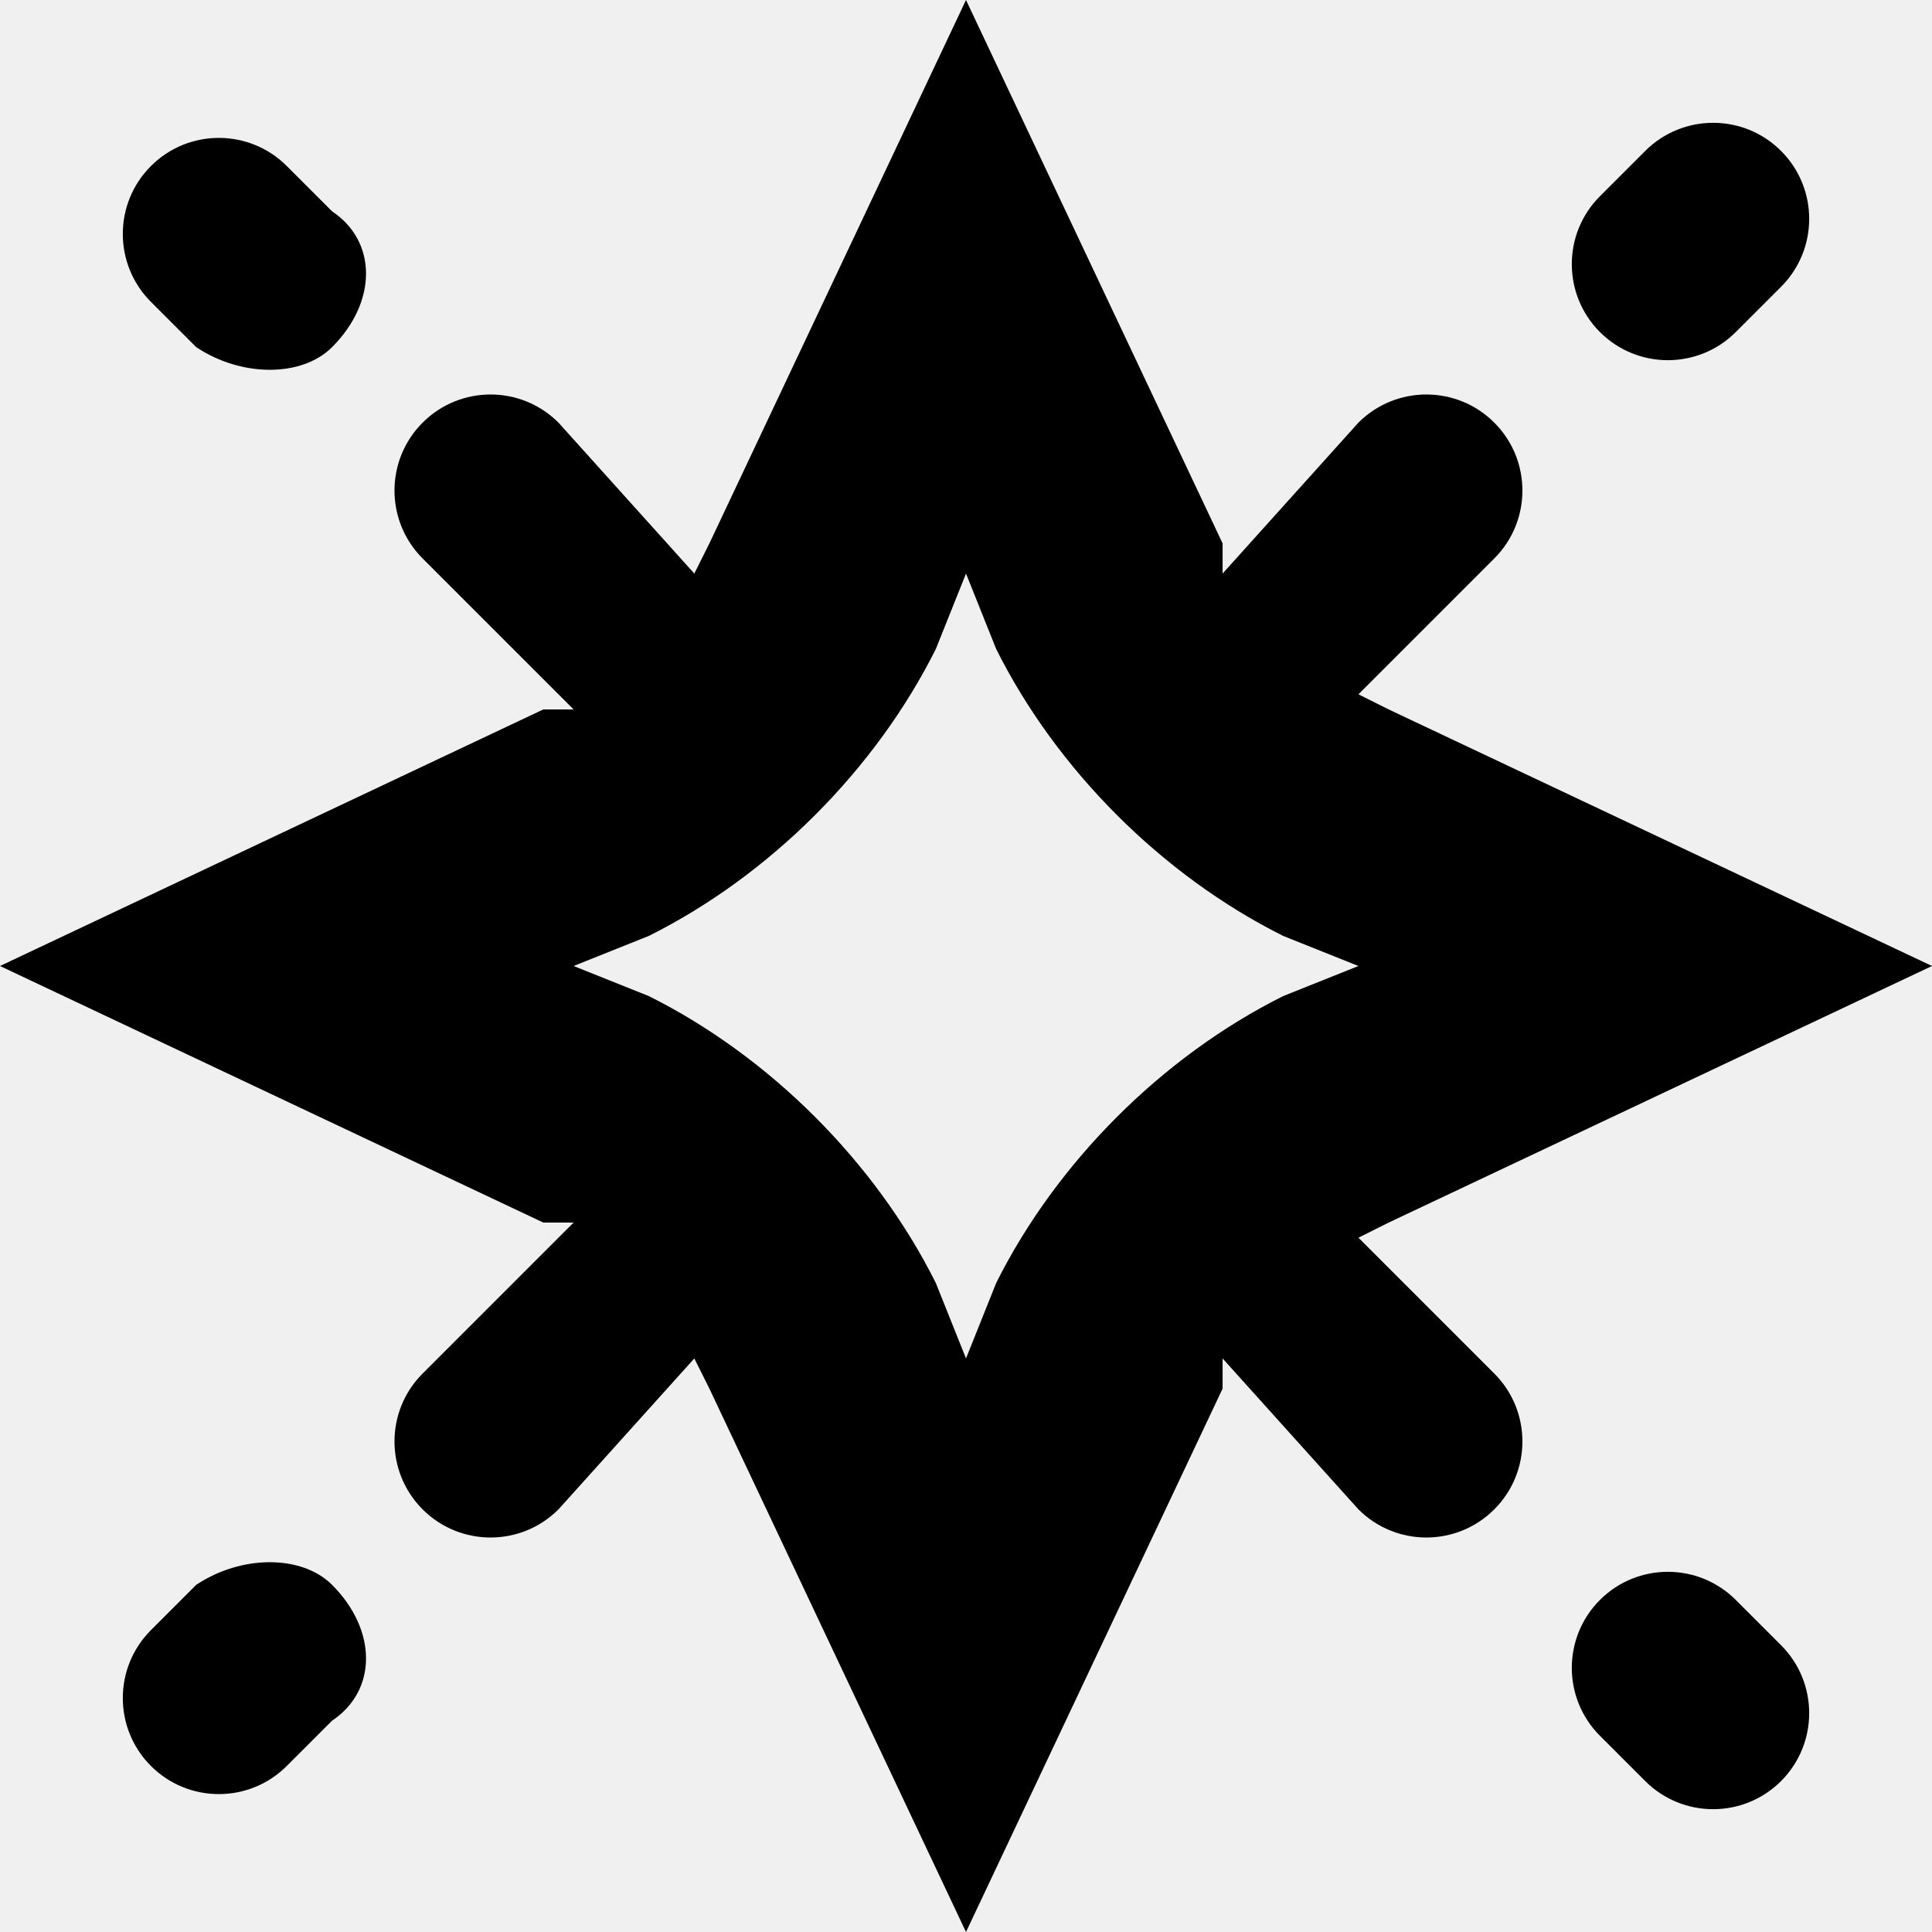
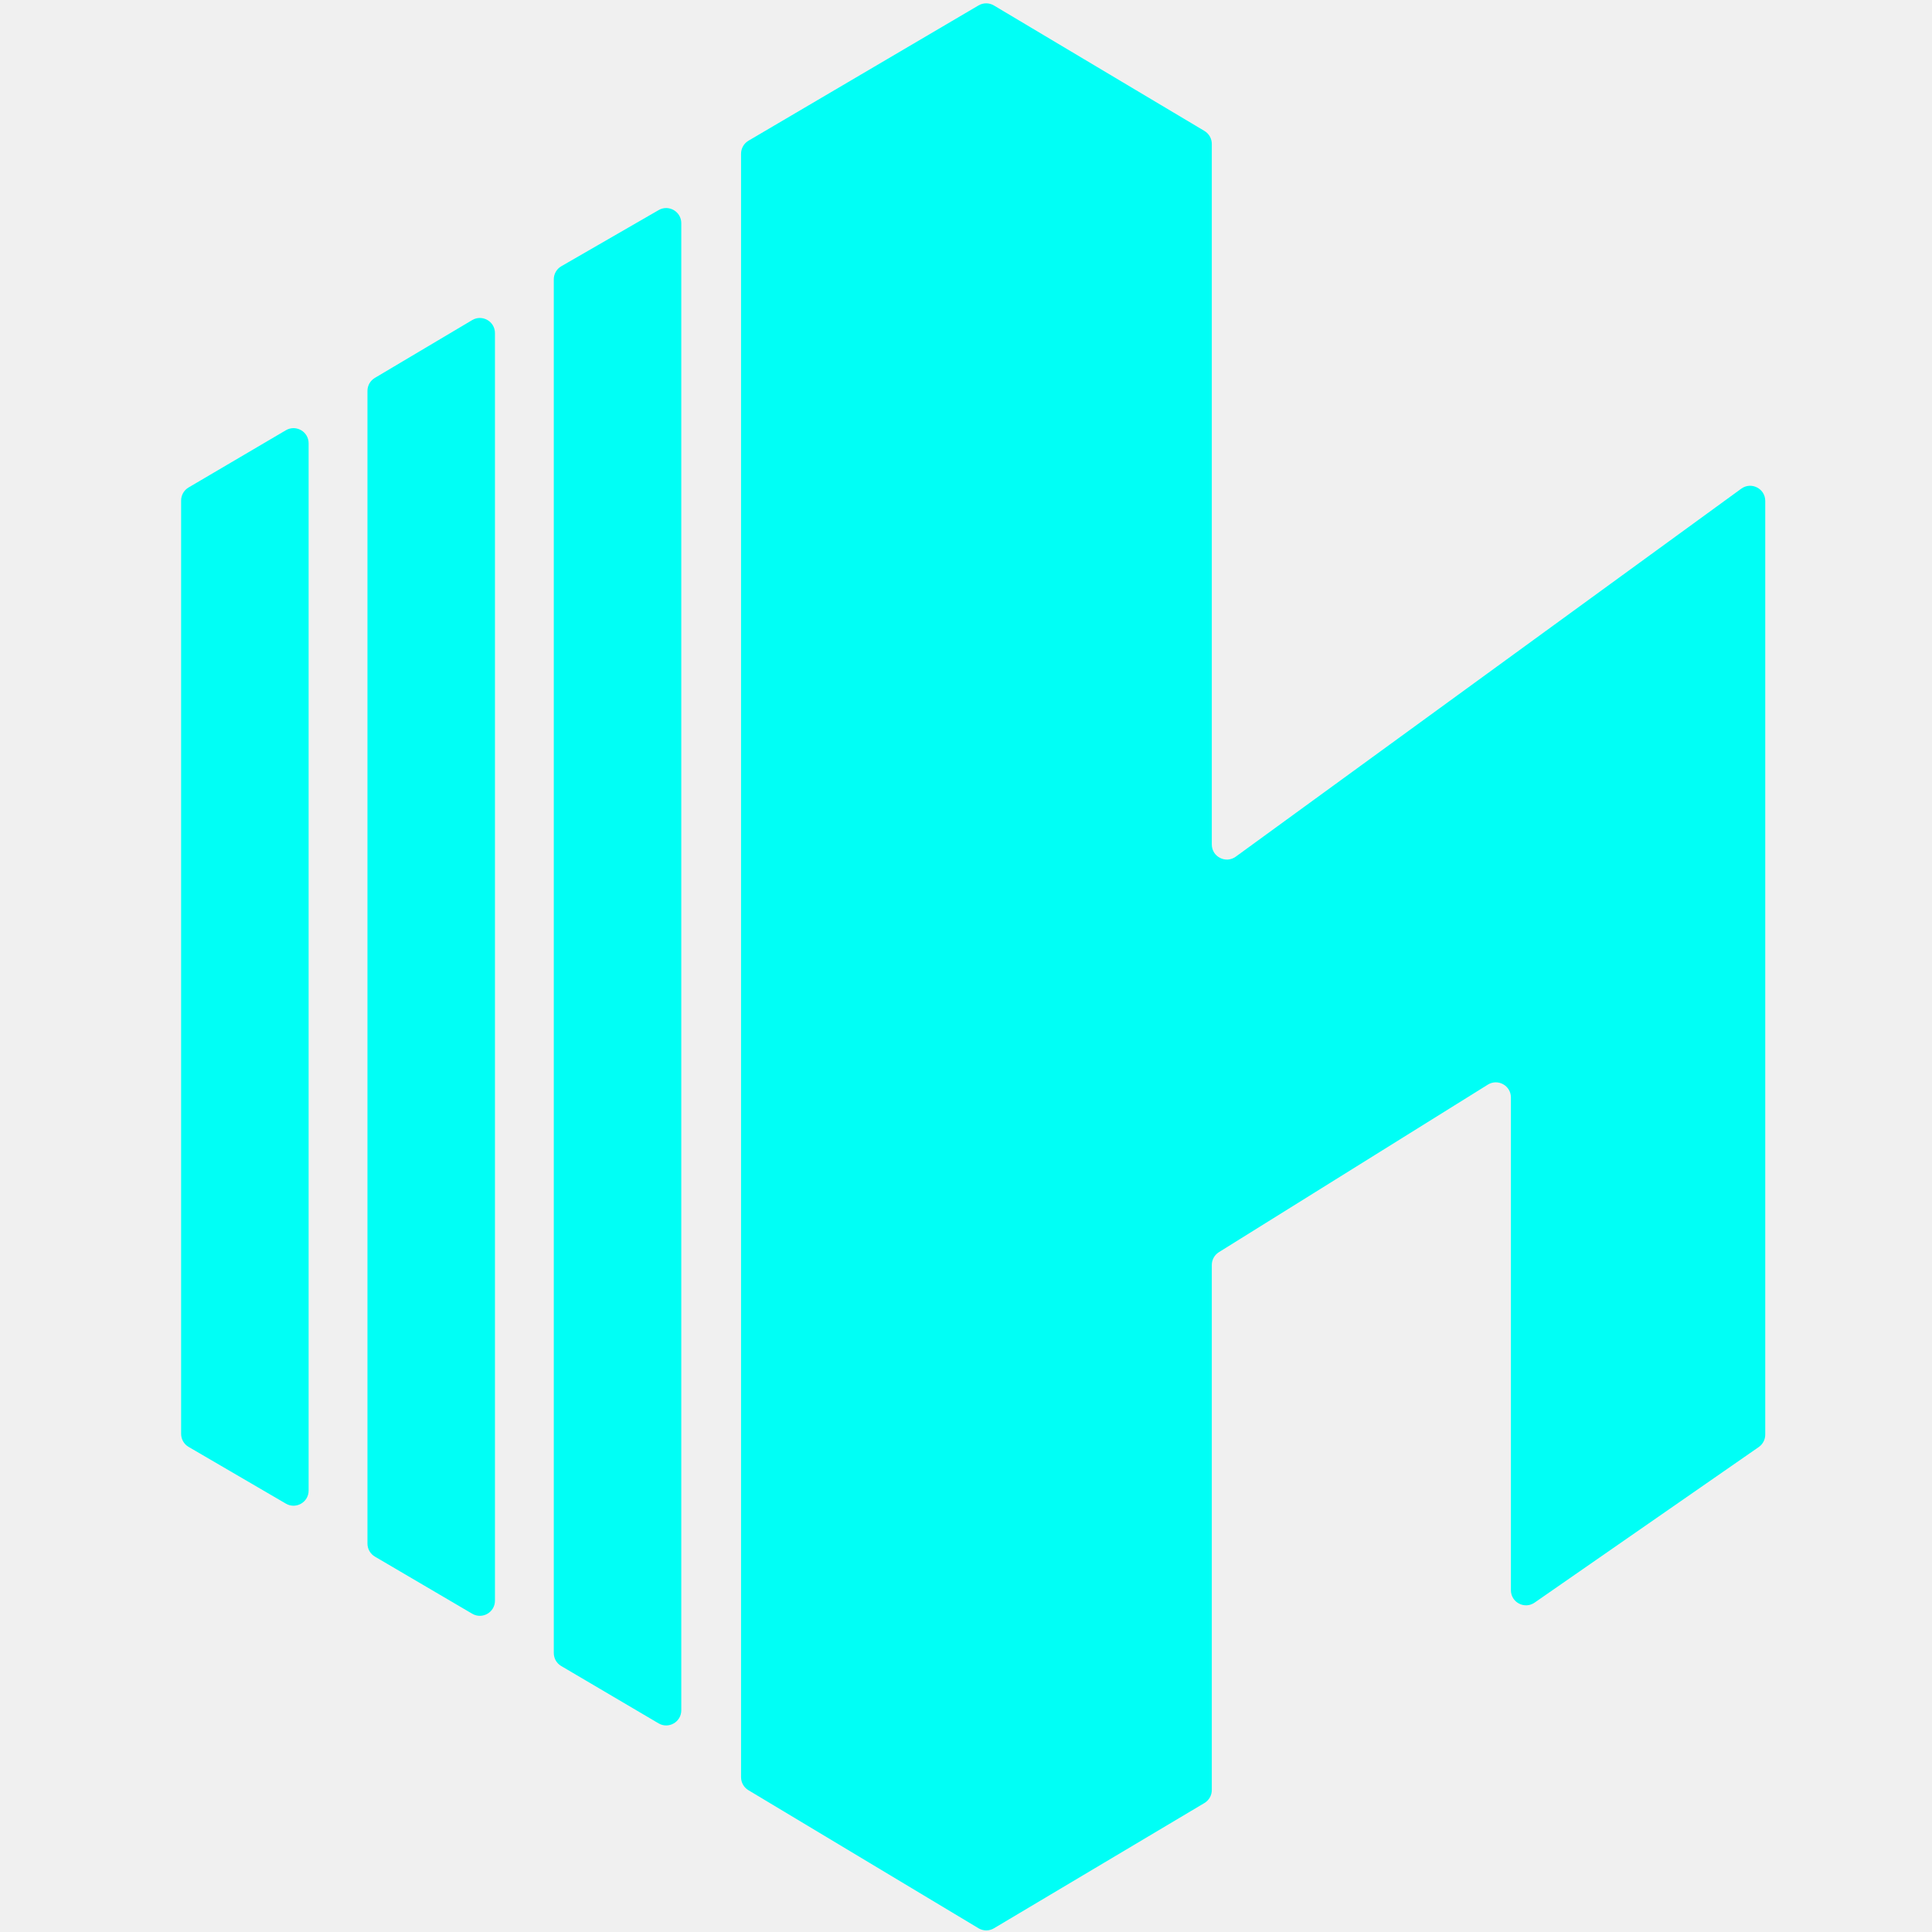
- <svg xmlns="http://www.w3.org/2000/svg" viewBox="0 0 128 128">
-   <path fill-rule="evenodd" d="M81 36 64 0 47 36l-1 2-9-10a6 6 0 0 0-9 9l10 10h-2L0 64l36 17h2L28 91a6 6 0 1 0 9 9l9-10 1 2 17 36 17-36v-2l9 10a6 6 0 1 0 9-9l-9-9 2-1 36-17-36-17-2-1 9-9a6 6 0 1 0-9-9l-9 10v-2Zm-17 2-2 5c-4 8-11 15-19 19l-5 2 5 2c8 4 15 11 19 19l2 5 2-5c4-8 11-15 19-19l5-2-5-2c-8-4-15-11-19-19l-2-5Z" clip-rule="evenodd" />
-   <path d="M118 19a6 6 0 0 0-9-9l-3 3a6 6 0 1 0 9 9l3-3Zm-96 4c-2 2-6 2-9 0l-3-3a6 6 0 1 1 9-9l3 3c3 2 3 6 0 9Zm0 82c-2-2-6-2-9 0l-3 3a6 6 0 1 0 9 9l3-3c3-2 3-6 0-9Zm96 4a6 6 0 0 1-9 9l-3-3a6 6 0 1 1 9-9l3 3Z" />
-   <style>path{fill:#000}@media (prefers-color-scheme:dark){path{fill:#fff}}</style>
+ <svg xmlns="http://www.w3.org/2000/svg" width="128" height="128" viewBox="0 0 128 128" fill="none">
+   <g clip-path="url(#clip0_38_201)">
+     <path d="M64.828 127.752L49.583 118.604C49.281 118.423 49.097 118.098 49.097 117.747V10.184C49.097 9.829 49.285 9.501 49.59 9.322L64.83 0.359C65.145 0.174 65.536 0.175 65.849 0.362L79.797 8.675C80.099 8.856 80.285 9.182 80.285 9.534V55.948C80.285 56.765 81.212 57.237 81.873 56.756L115.363 32.377C116.024 31.896 116.952 32.368 116.952 33.185L116.952 95.049C116.952 95.376 116.791 95.683 116.522 95.87L101.672 106.177C101.009 106.638 100.102 106.163 100.102 105.356V72.709C100.102 71.924 99.239 71.445 98.573 71.86L80.756 82.959C80.463 83.142 80.285 83.463 80.285 83.808V118.596C80.285 118.948 80.099 119.275 79.796 119.455L65.854 127.753C65.538 127.942 65.144 127.941 64.828 127.752Z" fill="#00FFF6" />
+     <path d="M37.191 17.638L43.637 13.919C44.304 13.534 45.137 14.016 45.137 14.785V113.314C45.137 114.088 44.296 114.569 43.63 114.176L37.183 110.379C36.878 110.2 36.69 109.872 36.69 109.518V18.505C36.69 18.147 36.881 17.817 37.191 17.638Z" fill="#00FFF6" />
+     <path d="M24.834 25.038L31.281 21.208C31.948 20.812 32.792 21.292 32.792 22.067V106.051C32.792 106.824 31.952 107.305 31.286 106.914L24.839 103.13C24.533 102.951 24.345 102.623 24.345 102.268V25.897C24.345 25.544 24.531 25.218 24.834 25.038Z" fill="#00FFF6" />
+     <path d="M12.493 32.297L18.94 28.505C19.606 28.113 20.447 28.594 20.447 29.367V98.757C20.447 99.528 19.61 100.009 18.943 99.621L12.496 95.861C12.189 95.682 12 95.353 12 94.997V33.159C12 32.805 12.188 32.477 12.493 32.297Z" fill="#00FFF6" />
+   </g>
+   <defs>
+     <clipPath id="clip0_38_201">
+       <rect width="128" height="128" fill="white" />
+     </clipPath>
+   </defs>
</svg>
